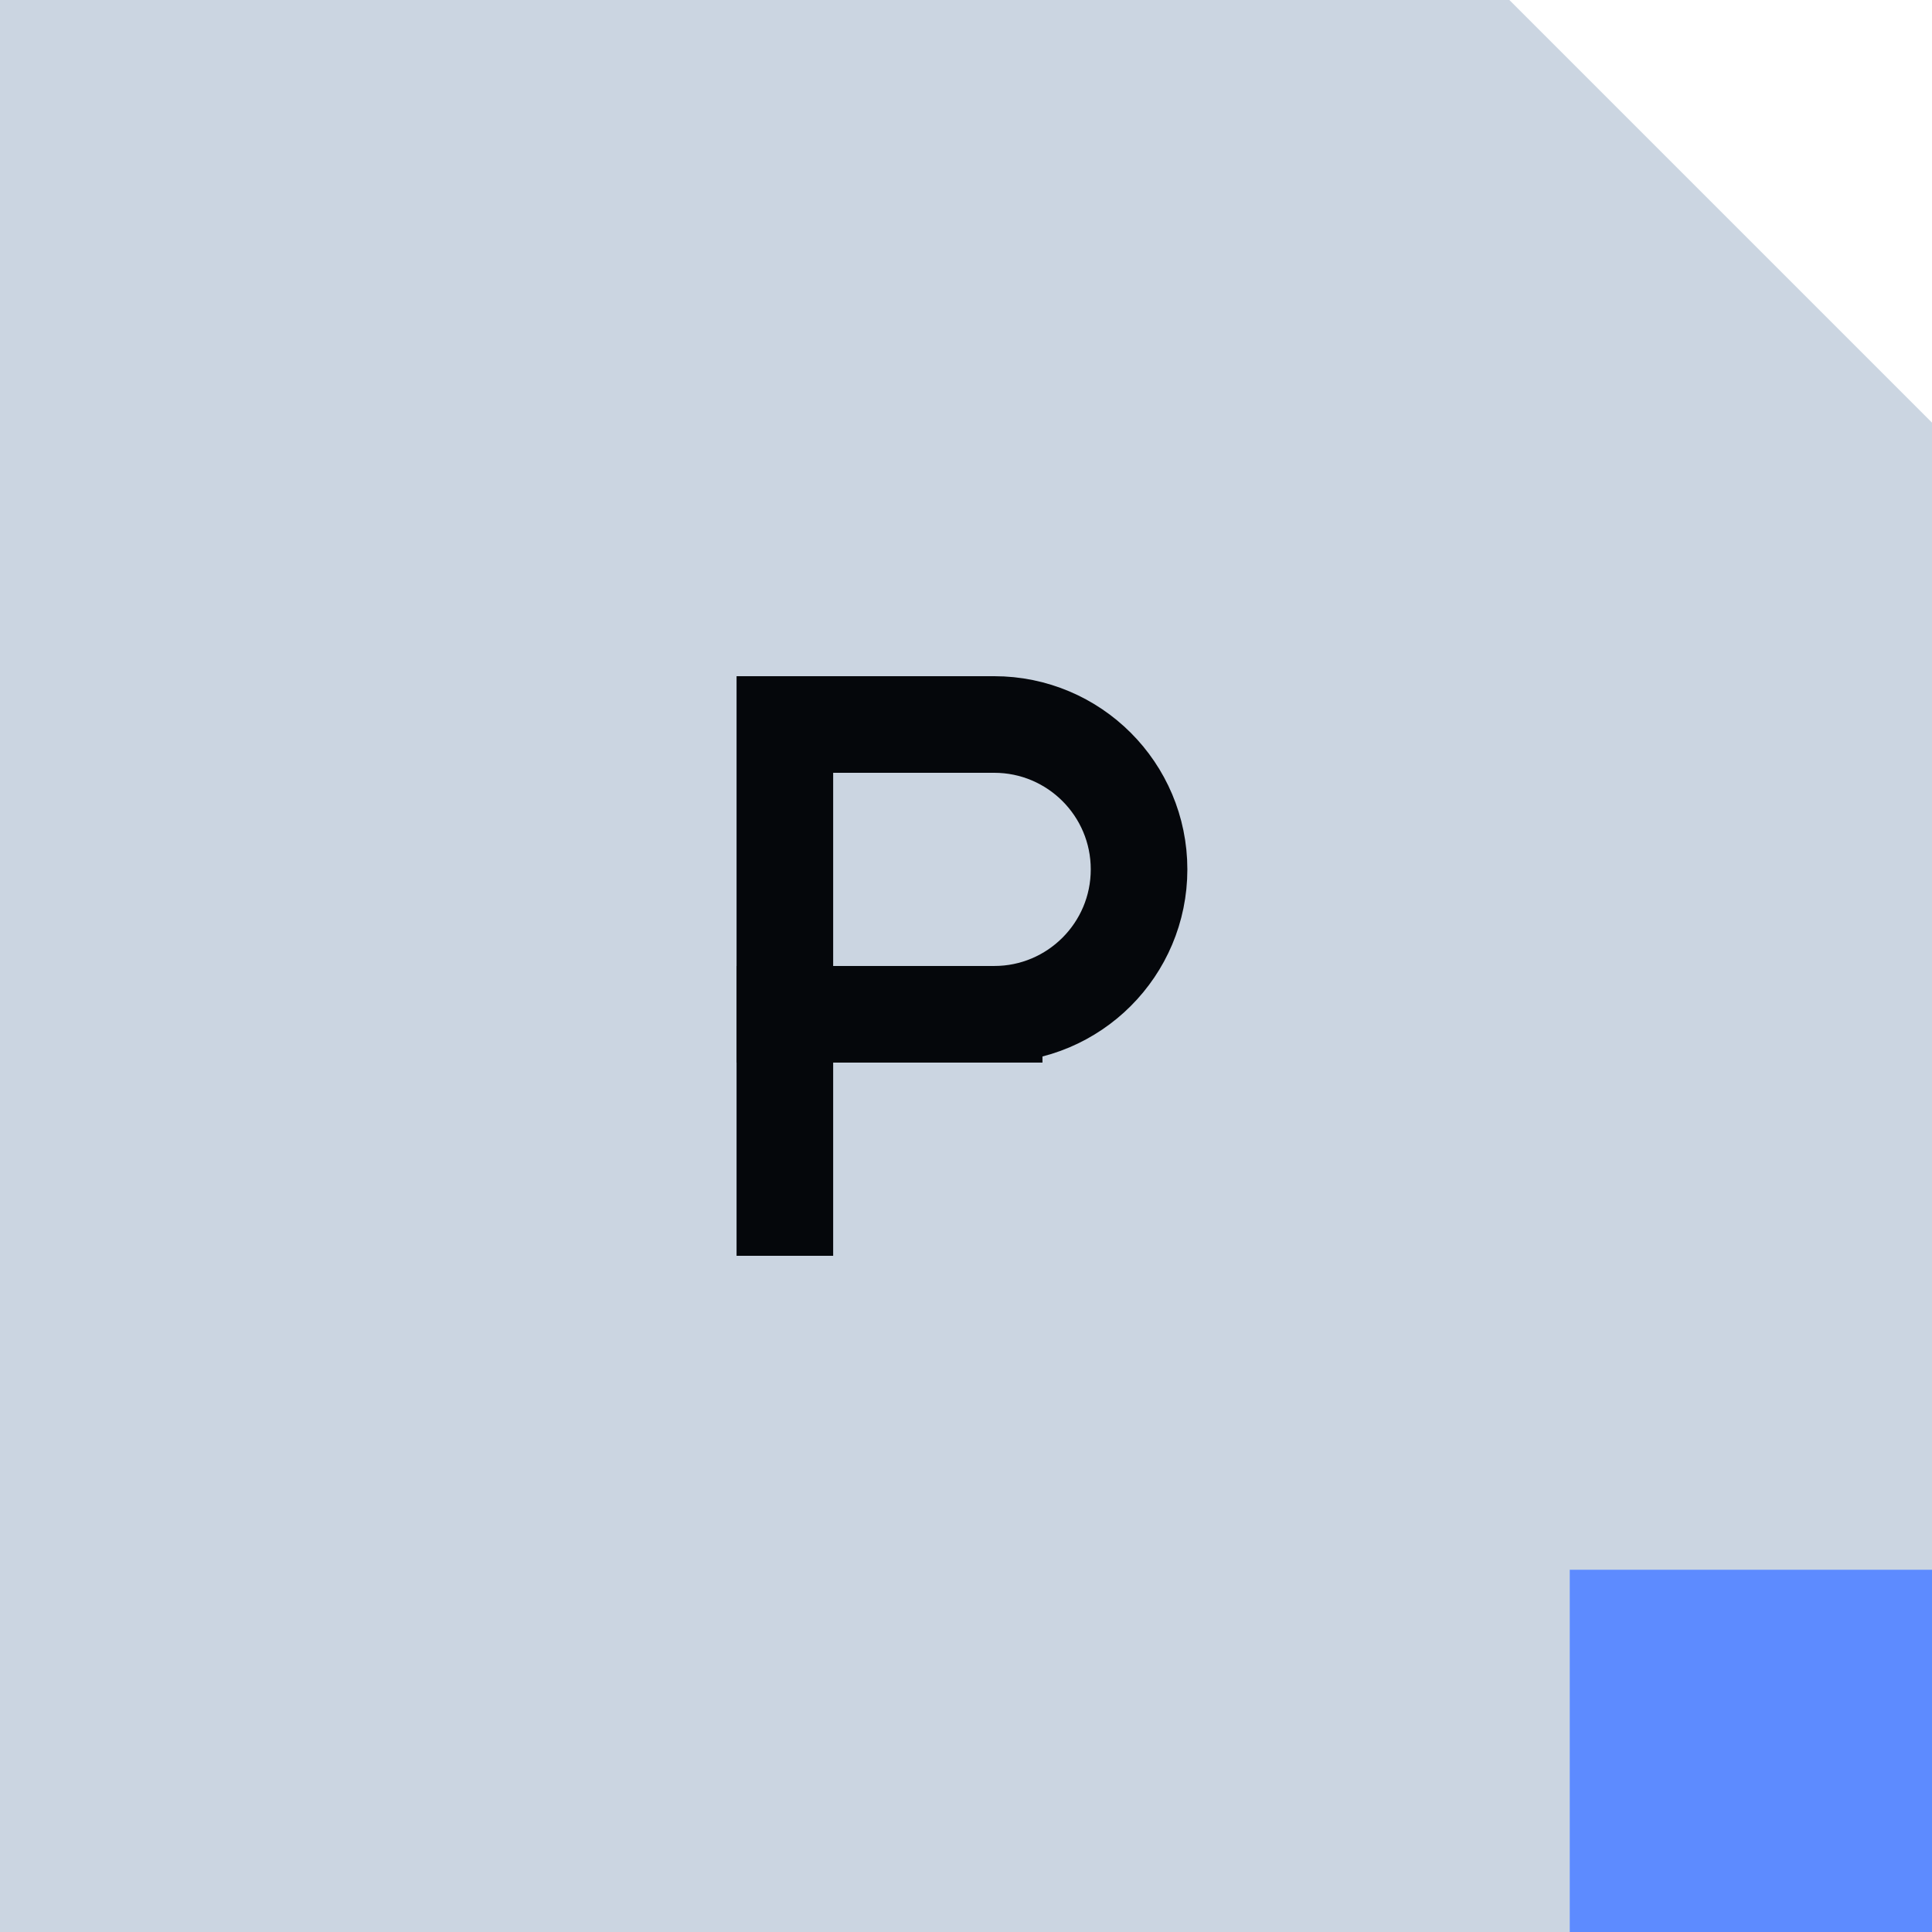
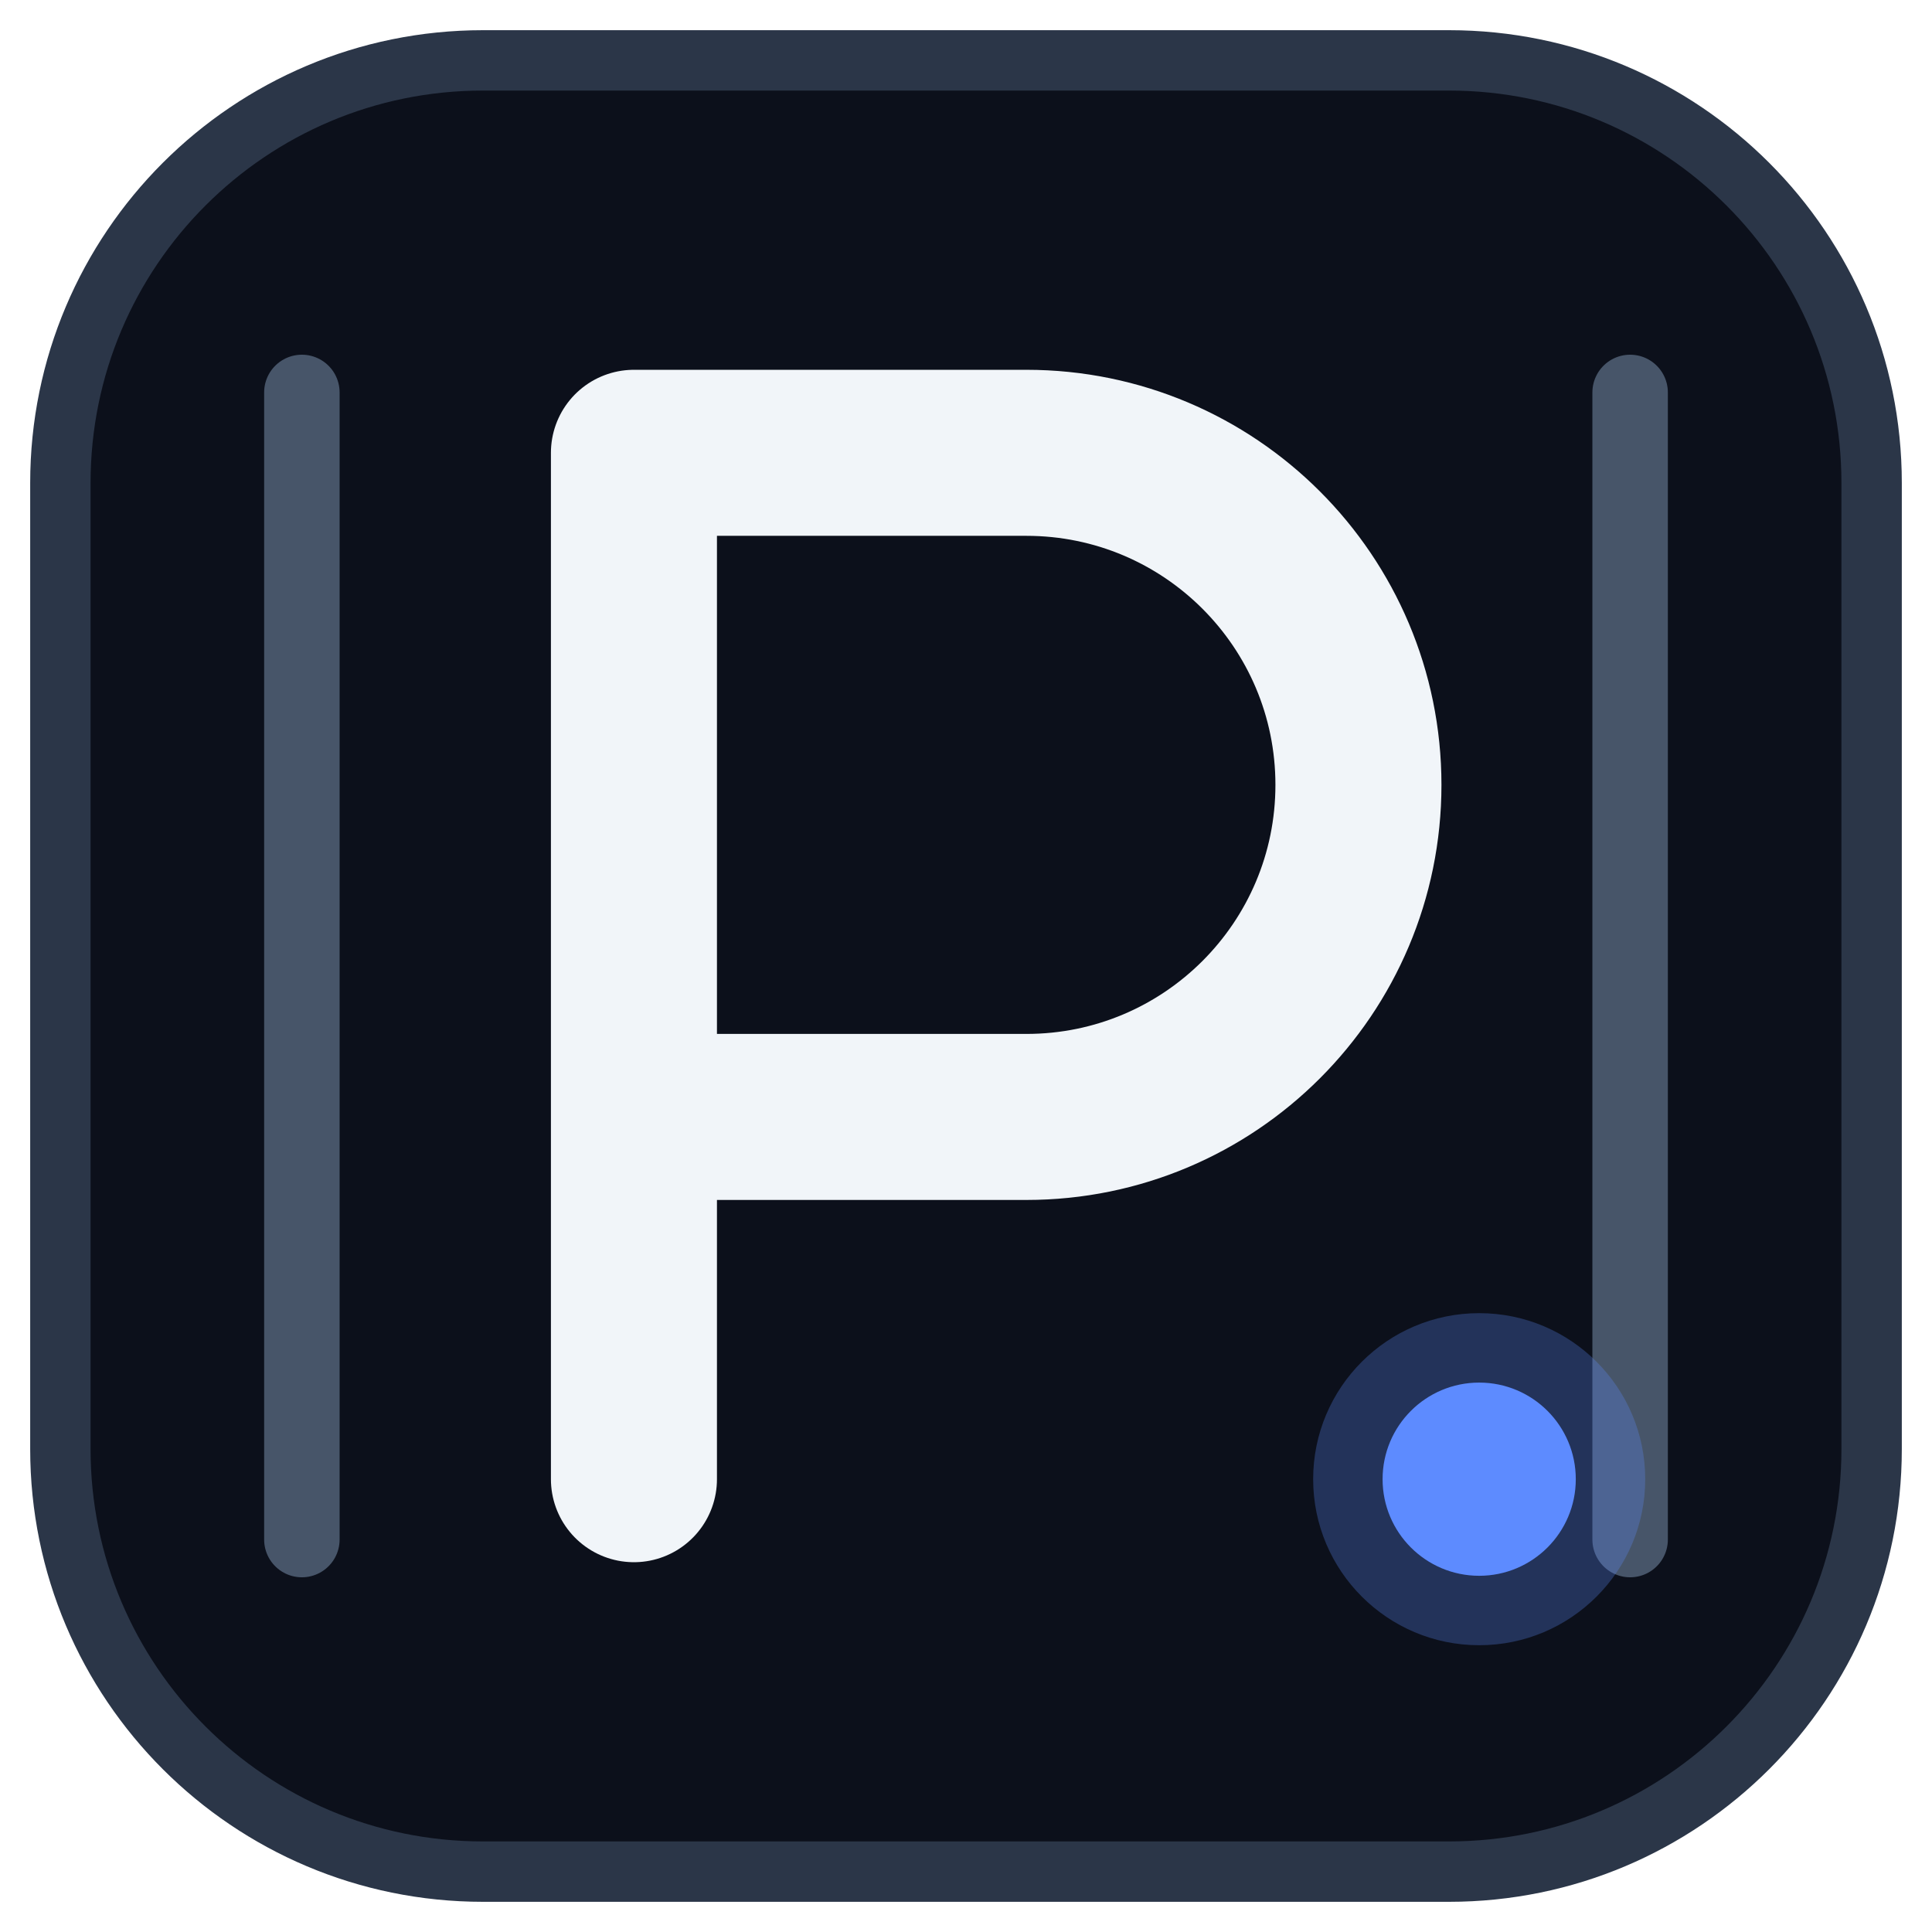
<svg xmlns="http://www.w3.org/2000/svg" viewBox="0 0 64 64" fill="none">
-   <path d="M0 0h50l14 14v50H0z" fill="#cbd5e1" />
-   <g transform="translate(16 16) scale(1.3333)" stroke="#05070b" stroke-width="2.4" stroke-linecap="square" fill="none">
-     <path d="M7.5 18V6h5.2a3.6 3.6 0 1 1 0 7.2H8.4" />
-     <path d="M7.5 13.2h5.2" />
-   </g>
-   <rect x="52" y="52" width="12" height="12" fill="#5d8bff" />
+   <rect x="2" y="2" width="60" height="60" rx="14" fill="#0c101b" stroke="#2b3648" stroke-width="2" />
+   <line x1="10" y1="13" x2="10" y2="51" stroke="#475569" stroke-width="2.5" stroke-linecap="round" />
+   <line x1="54" y1="13" x2="54" y2="51" stroke="#475569" stroke-width="2.5" stroke-linecap="round" />
+   <path d="M21 49V15h13a11 11 0 0 1 0 22H21" fill="none" stroke="#f1f5f9" stroke-width="5.5" stroke-linecap="round" stroke-linejoin="round" />
+   <circle cx="49" cy="49" r="5.5" fill="#5d8bff" fill-opacity="0.28" />
+   <circle cx="49" cy="49" r="3.2" fill="#5d8bff" />
</svg>
